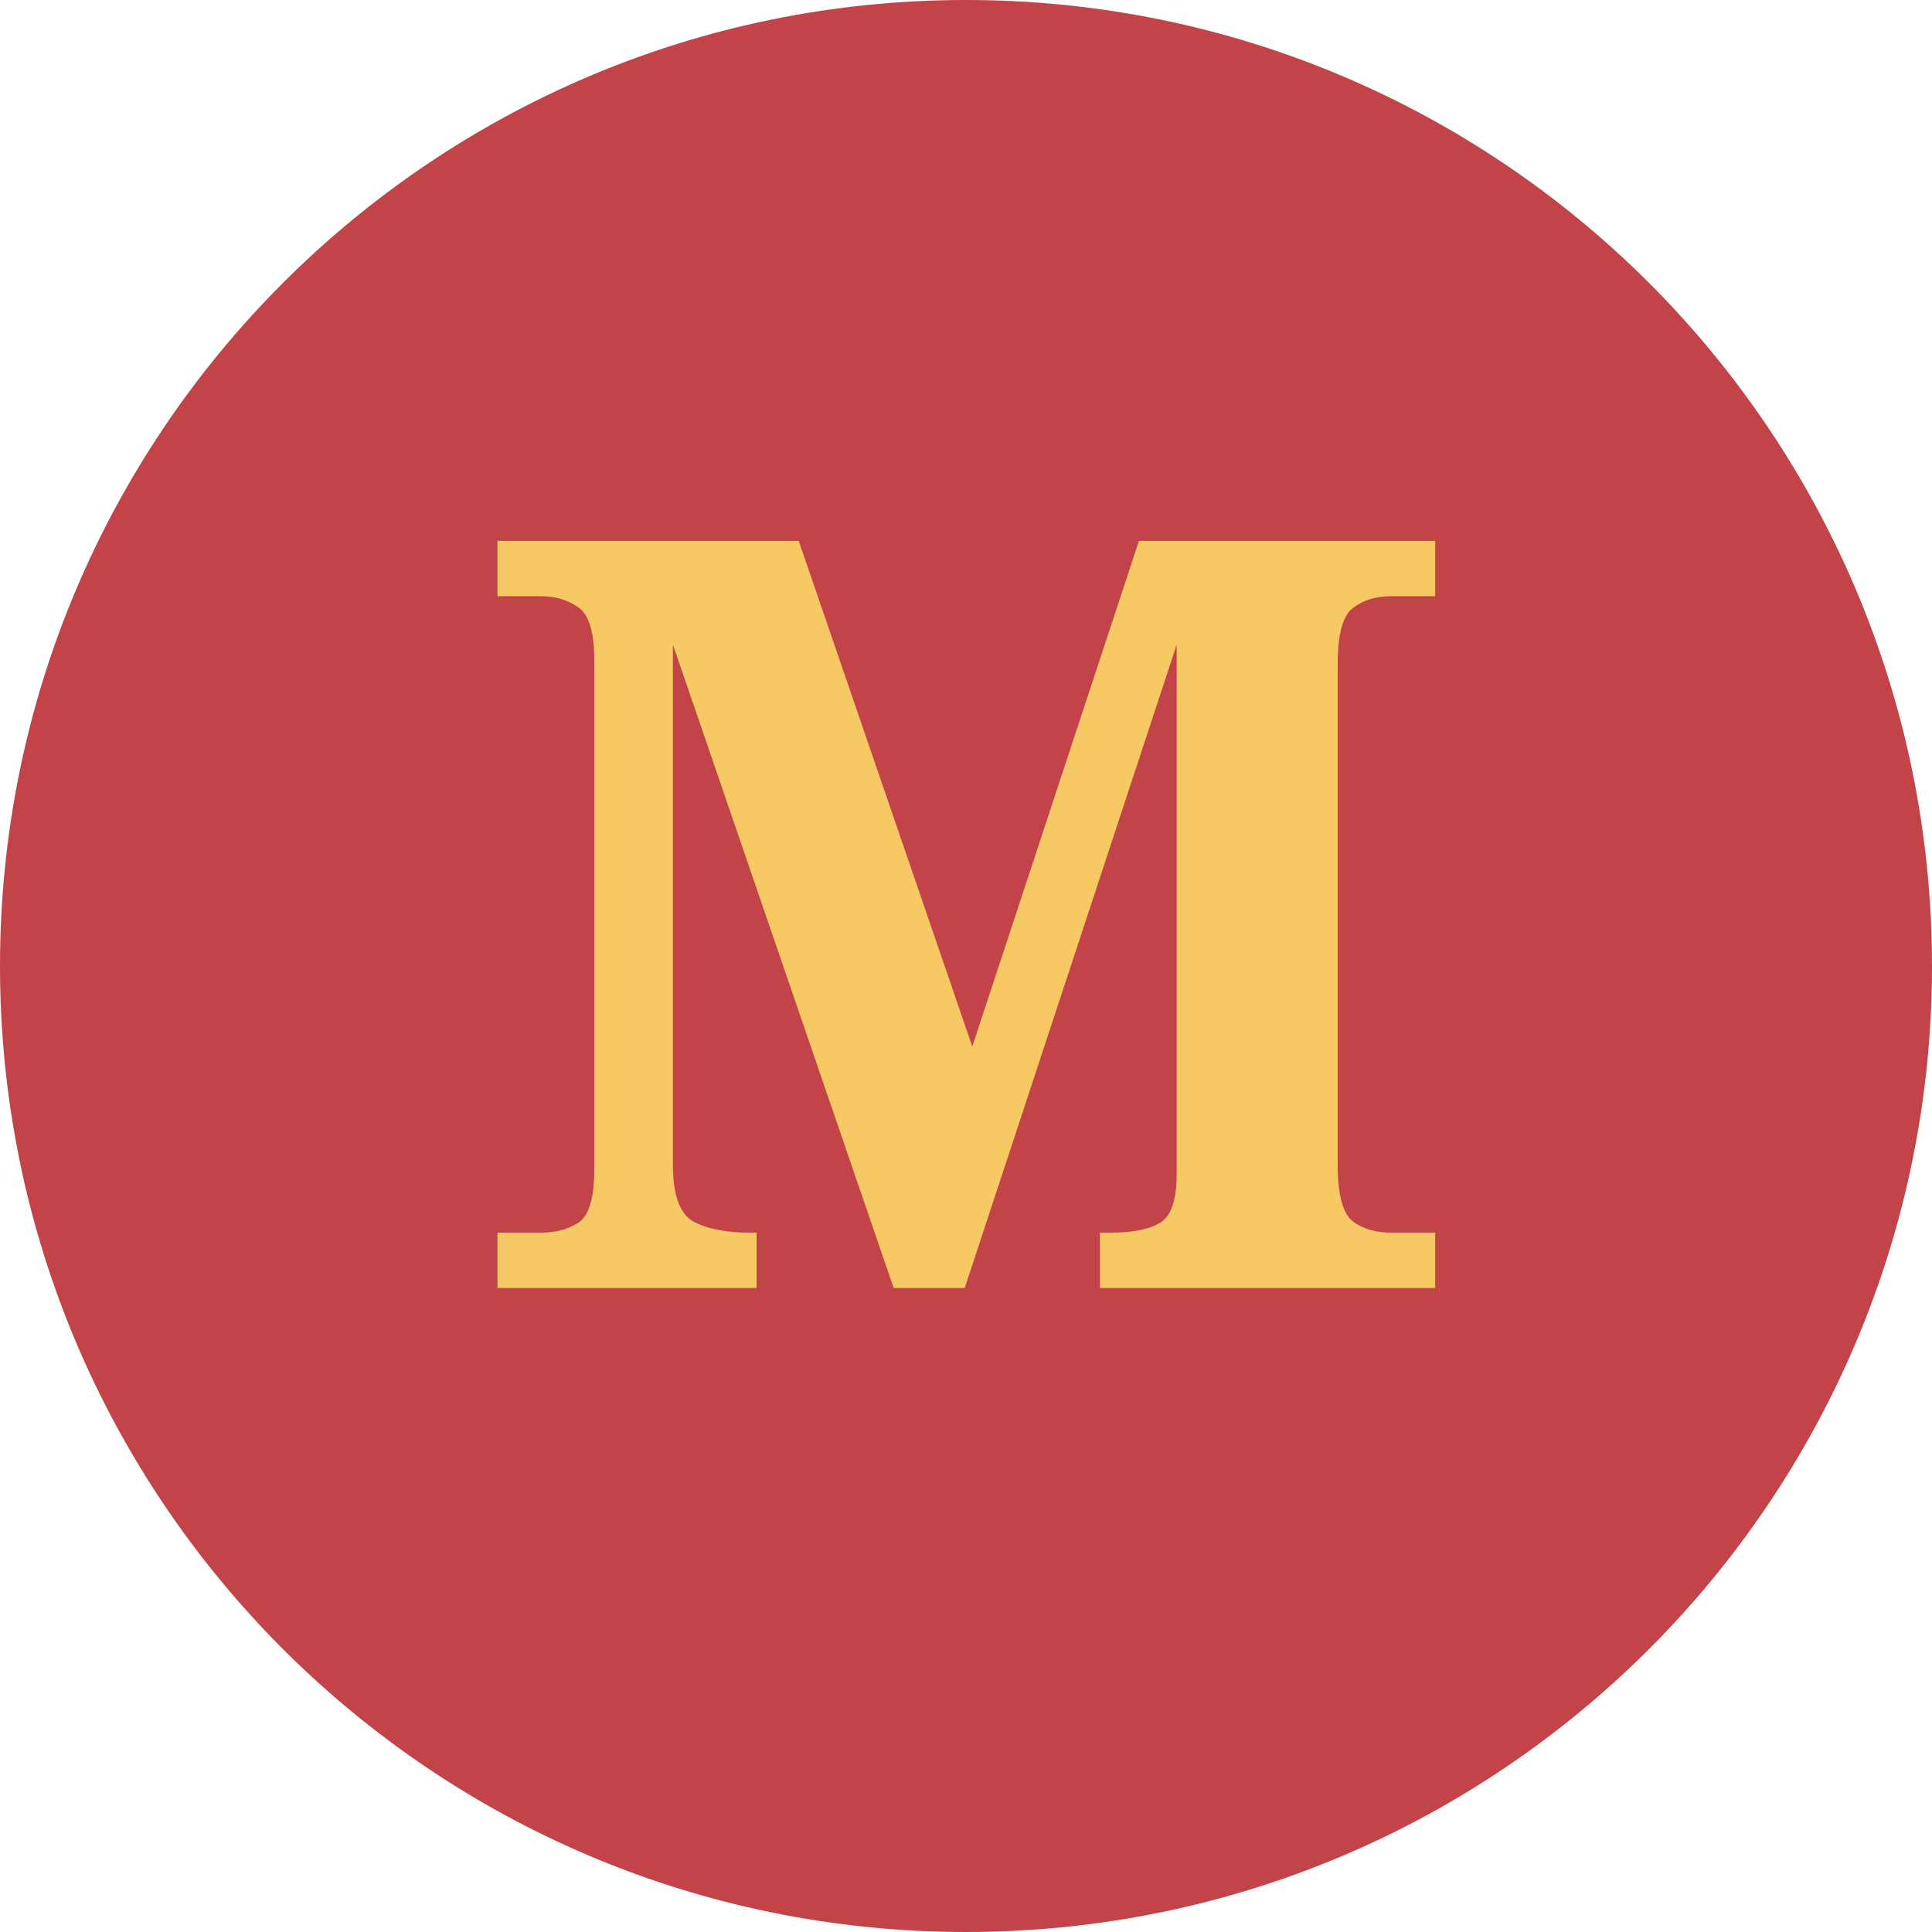
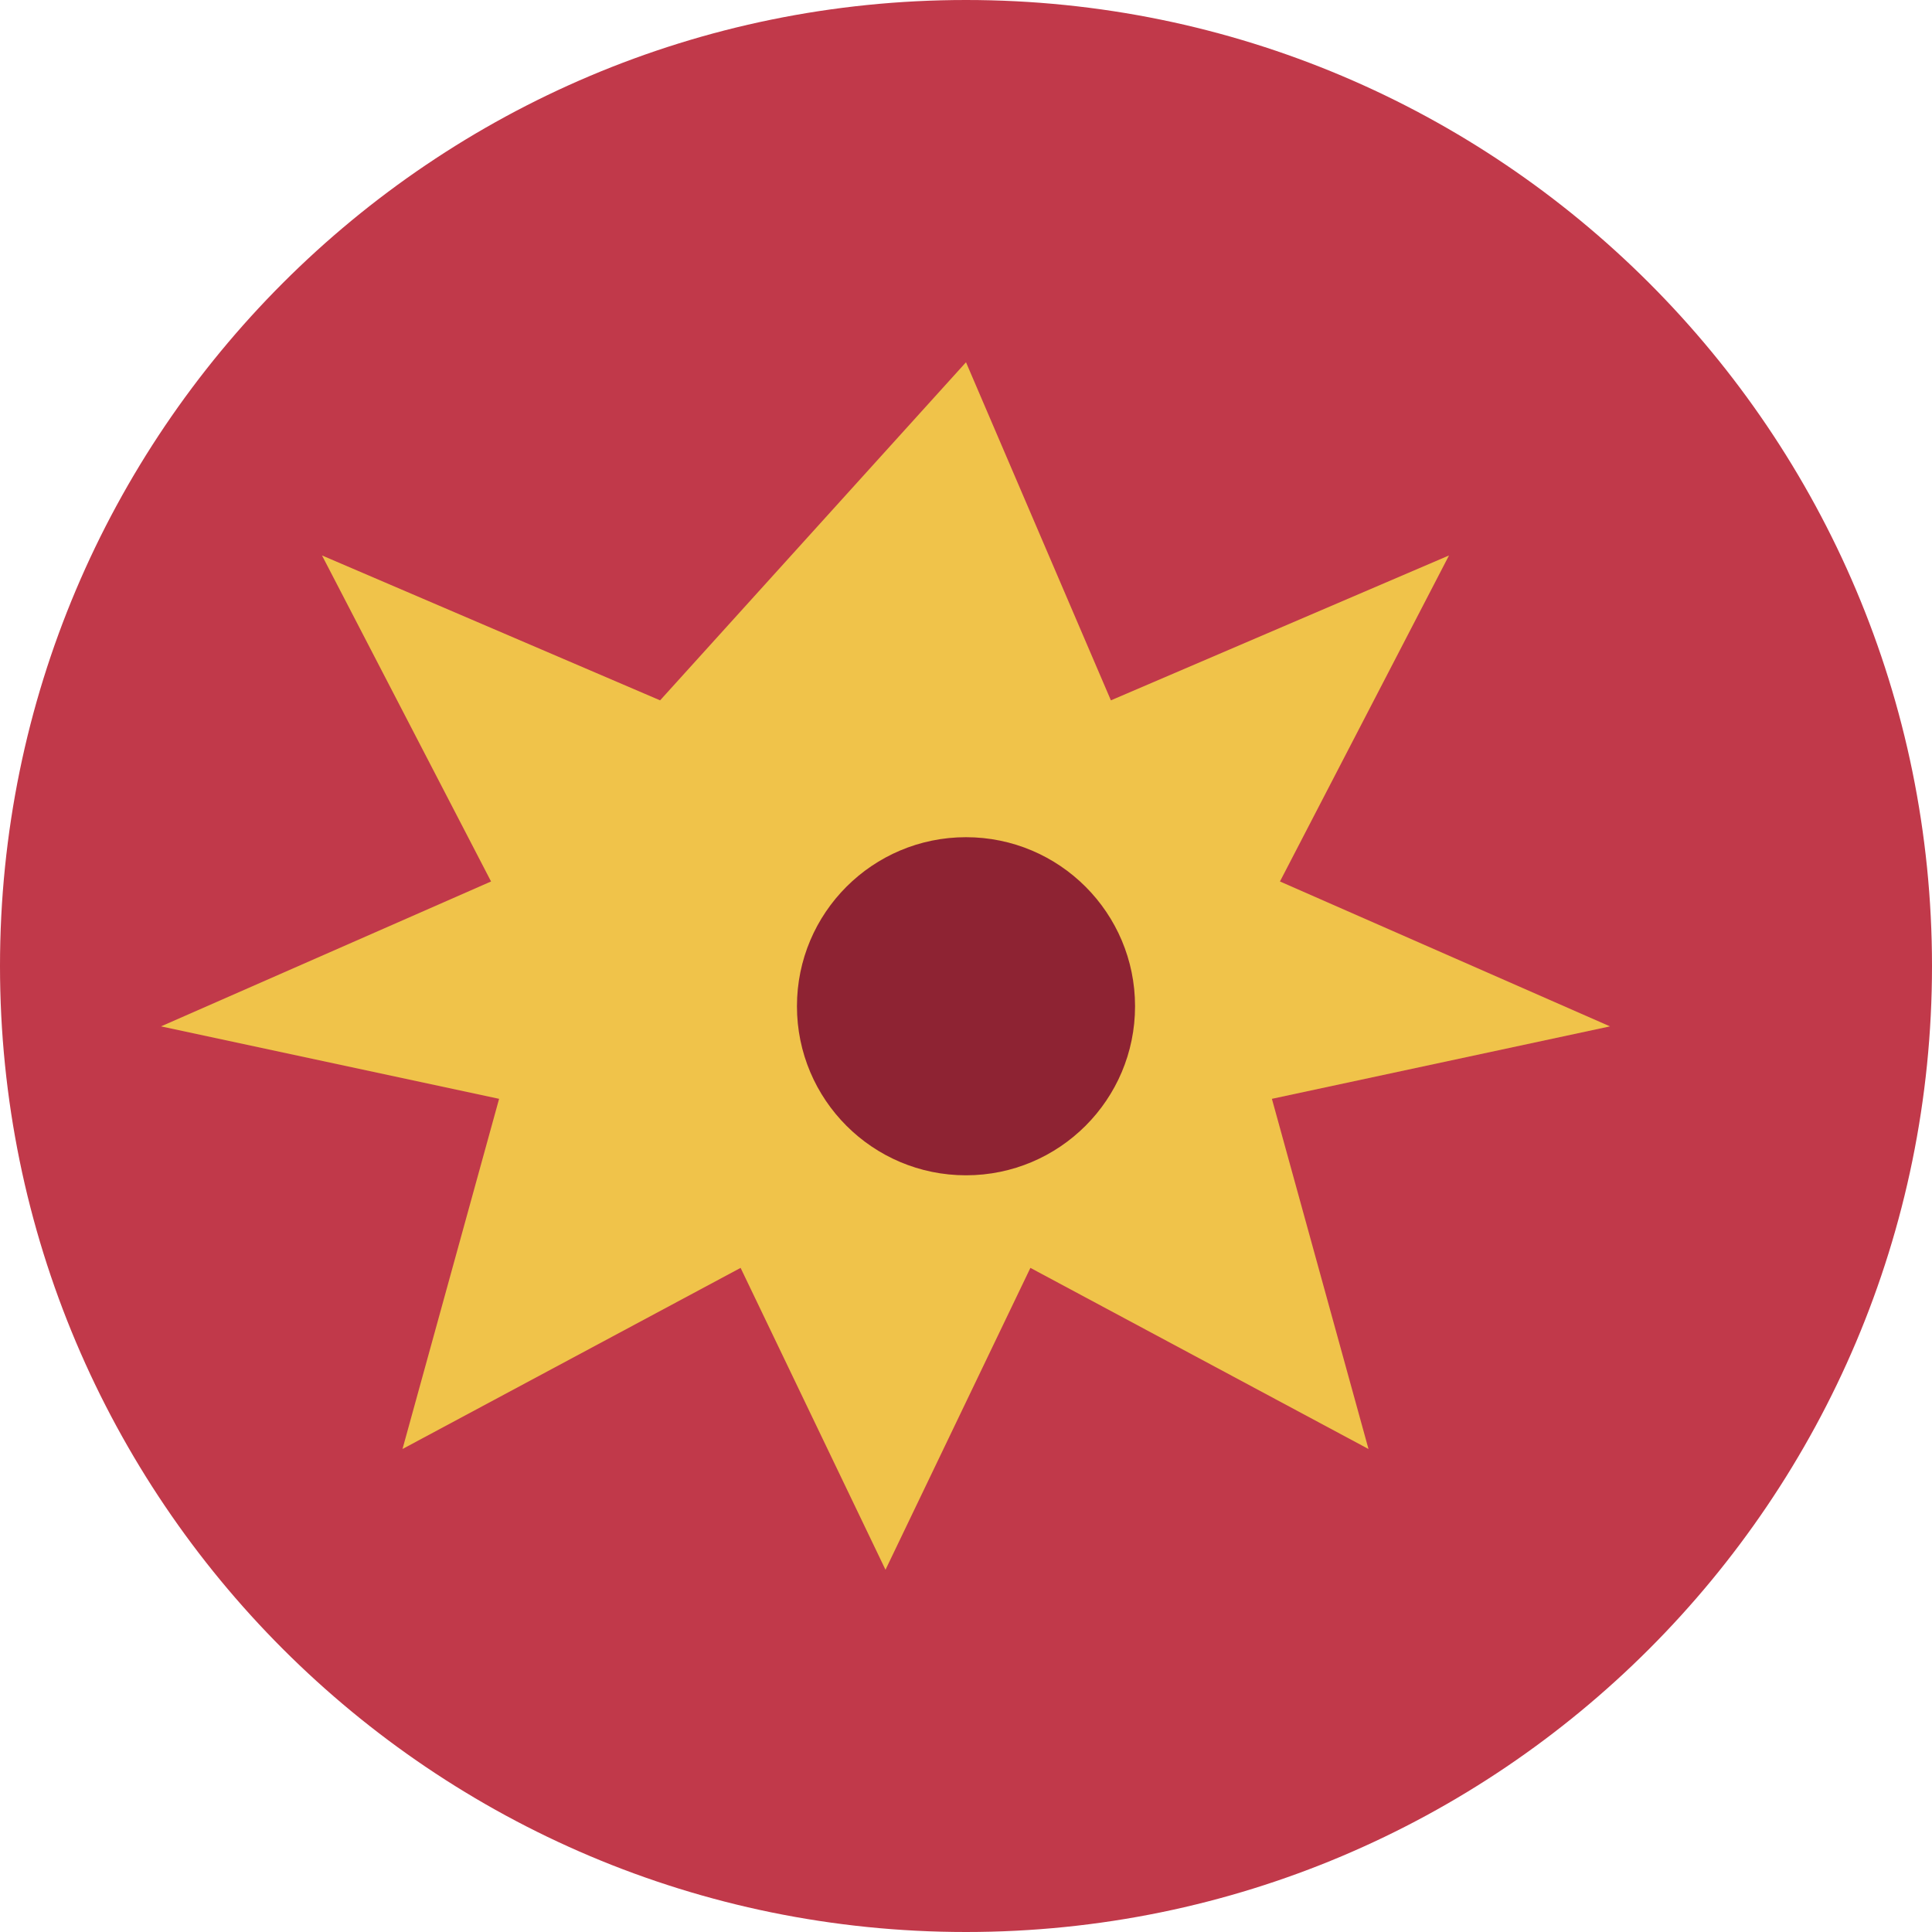
<svg xmlns="http://www.w3.org/2000/svg" viewBox="0 0 48 48">
-   <circle cx="24" cy="24" r="24" fill="#C24448" />
-   <text x="24" y="32" font-family="Georgia, serif" font-size="26" font-weight="bold" fill="#F7C964" text-anchor="middle">M</text>
+   <circle cx="24" cy="24" r="24" fill="#C1394A" />
+   <path d="M24 9l3.6 8.4L36 13.8l-4.2 8.1L40 25.5l-8.4 1.8 2.4 8.7-8.4-4.5-3.6 7.5-3.6-7.5-8.4 4.5 2.4-8.7L4 25.5l8.2-3.6L8 13.8l8.4 3.6z" fill="#F0C34A" />
+   <circle cx="24" cy="25" r="4.2" fill="#8E2333" />
</svg>
